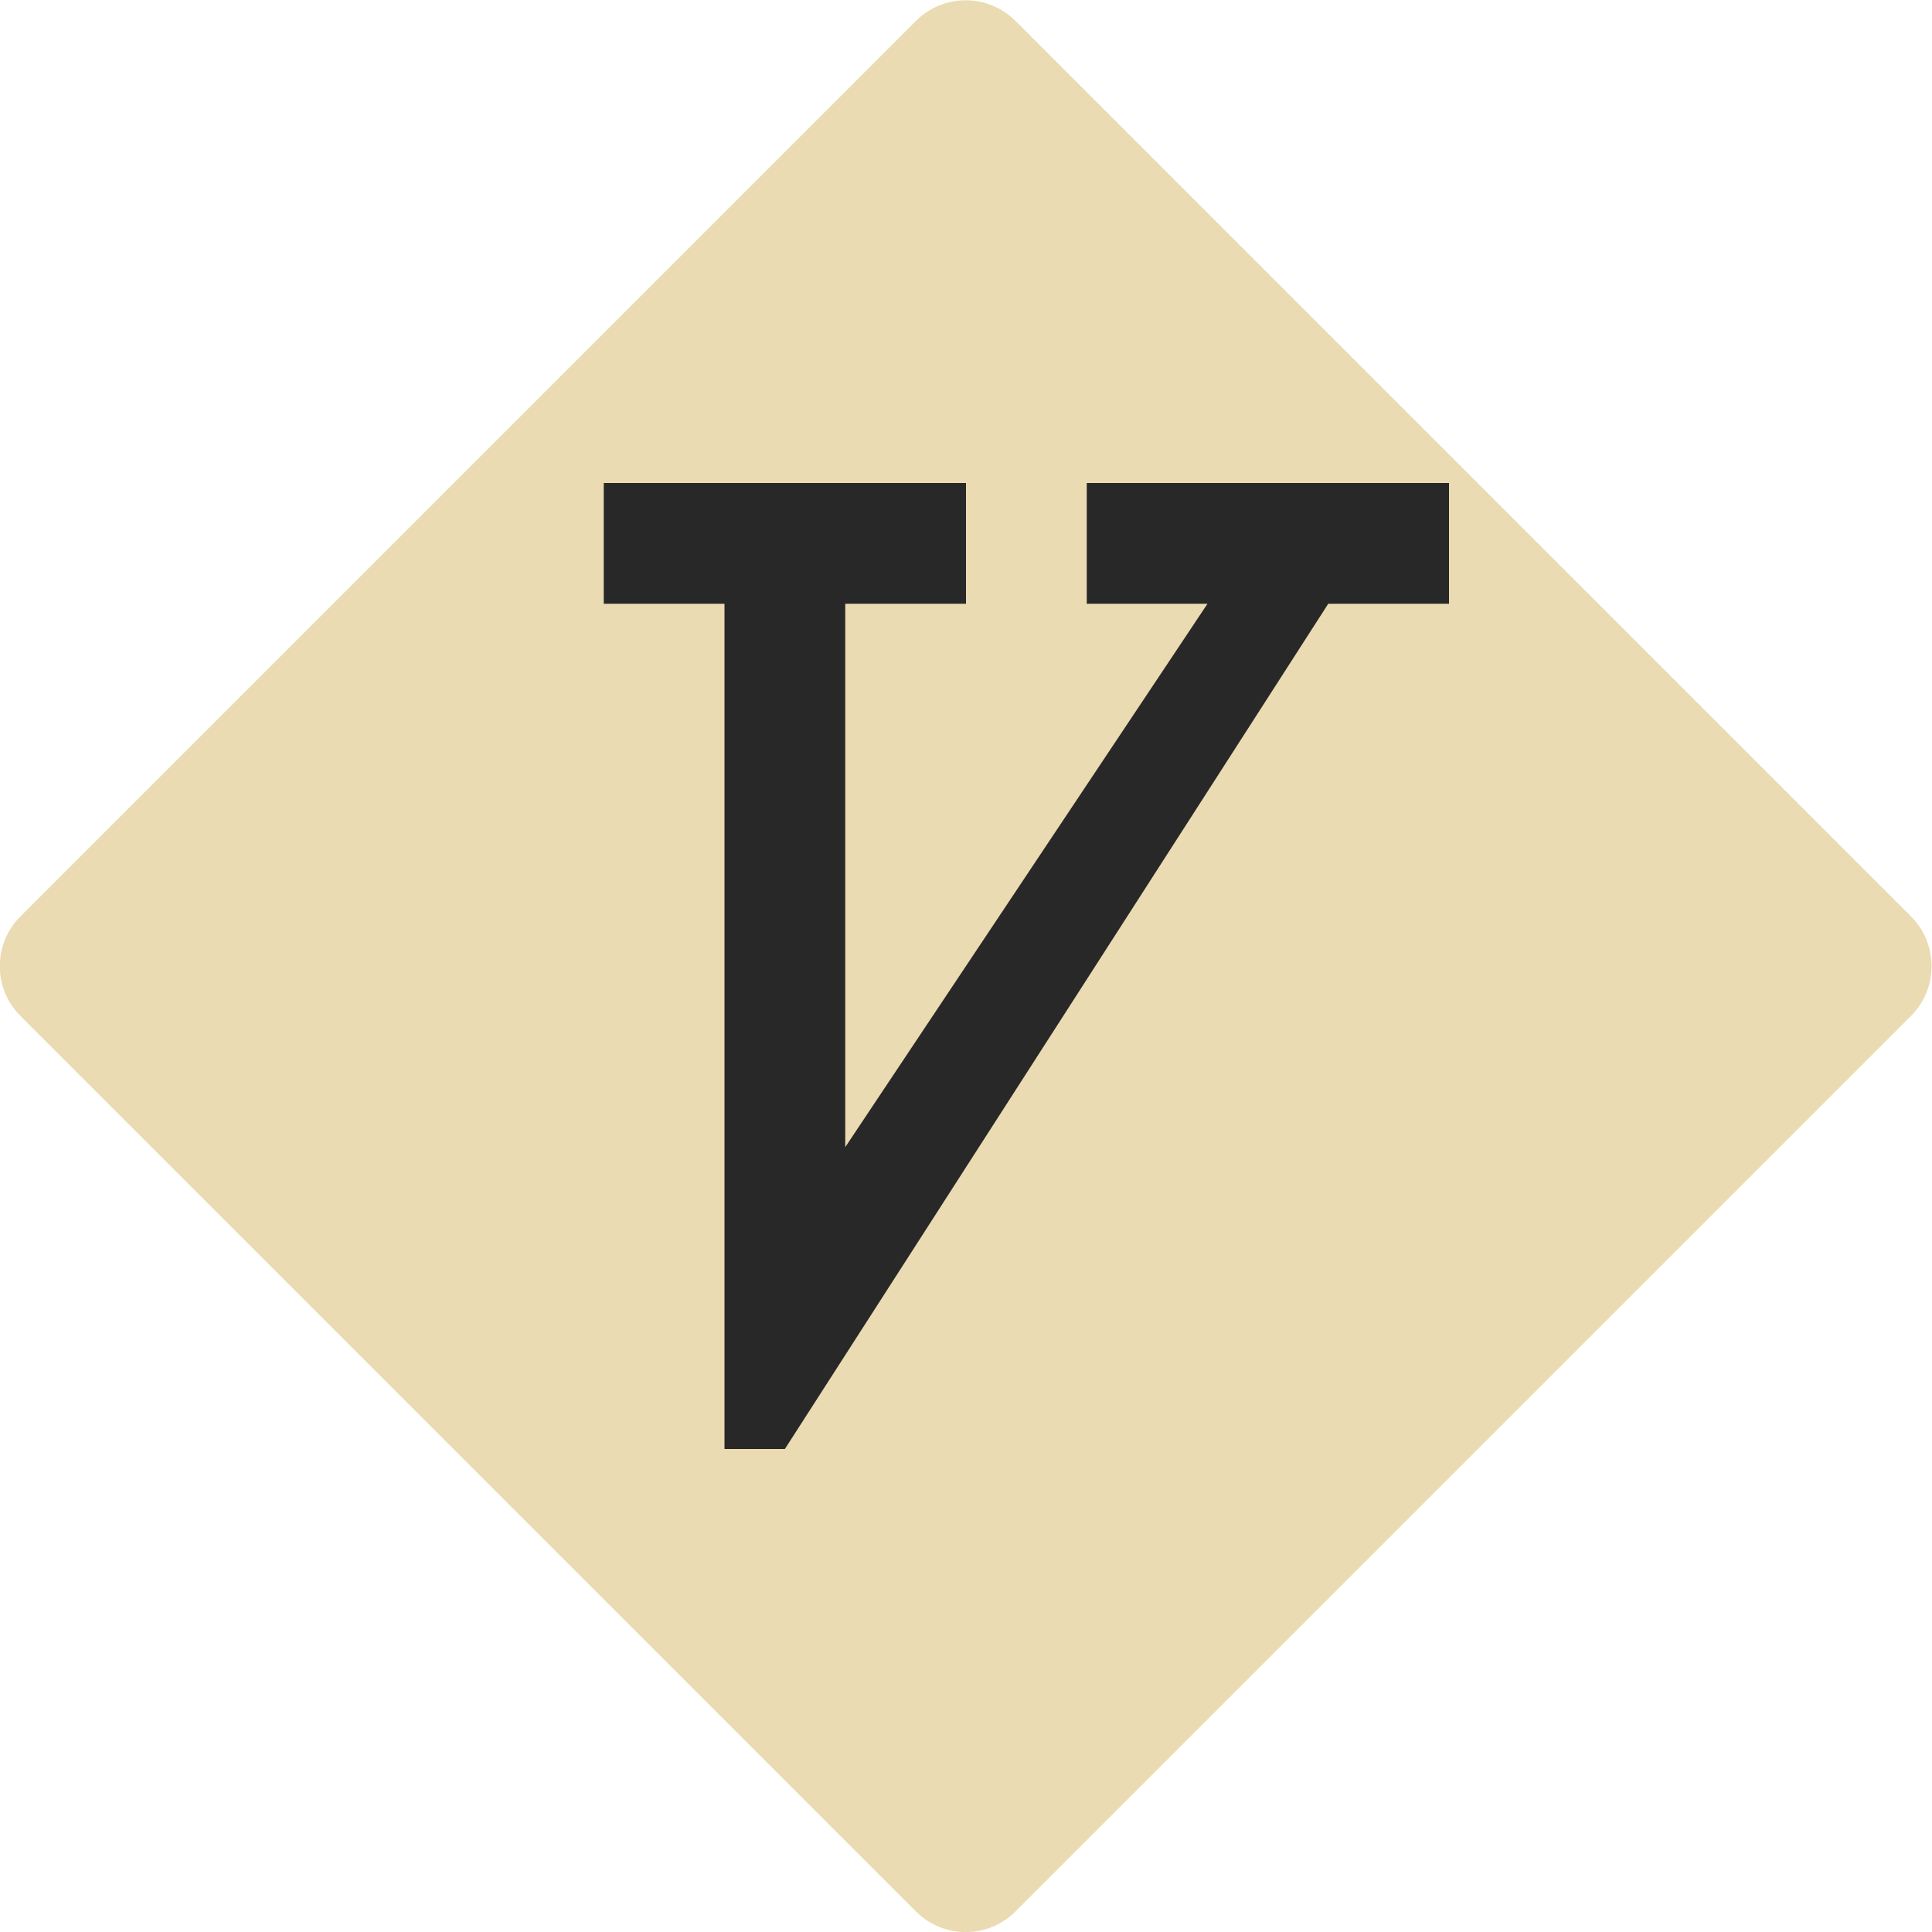
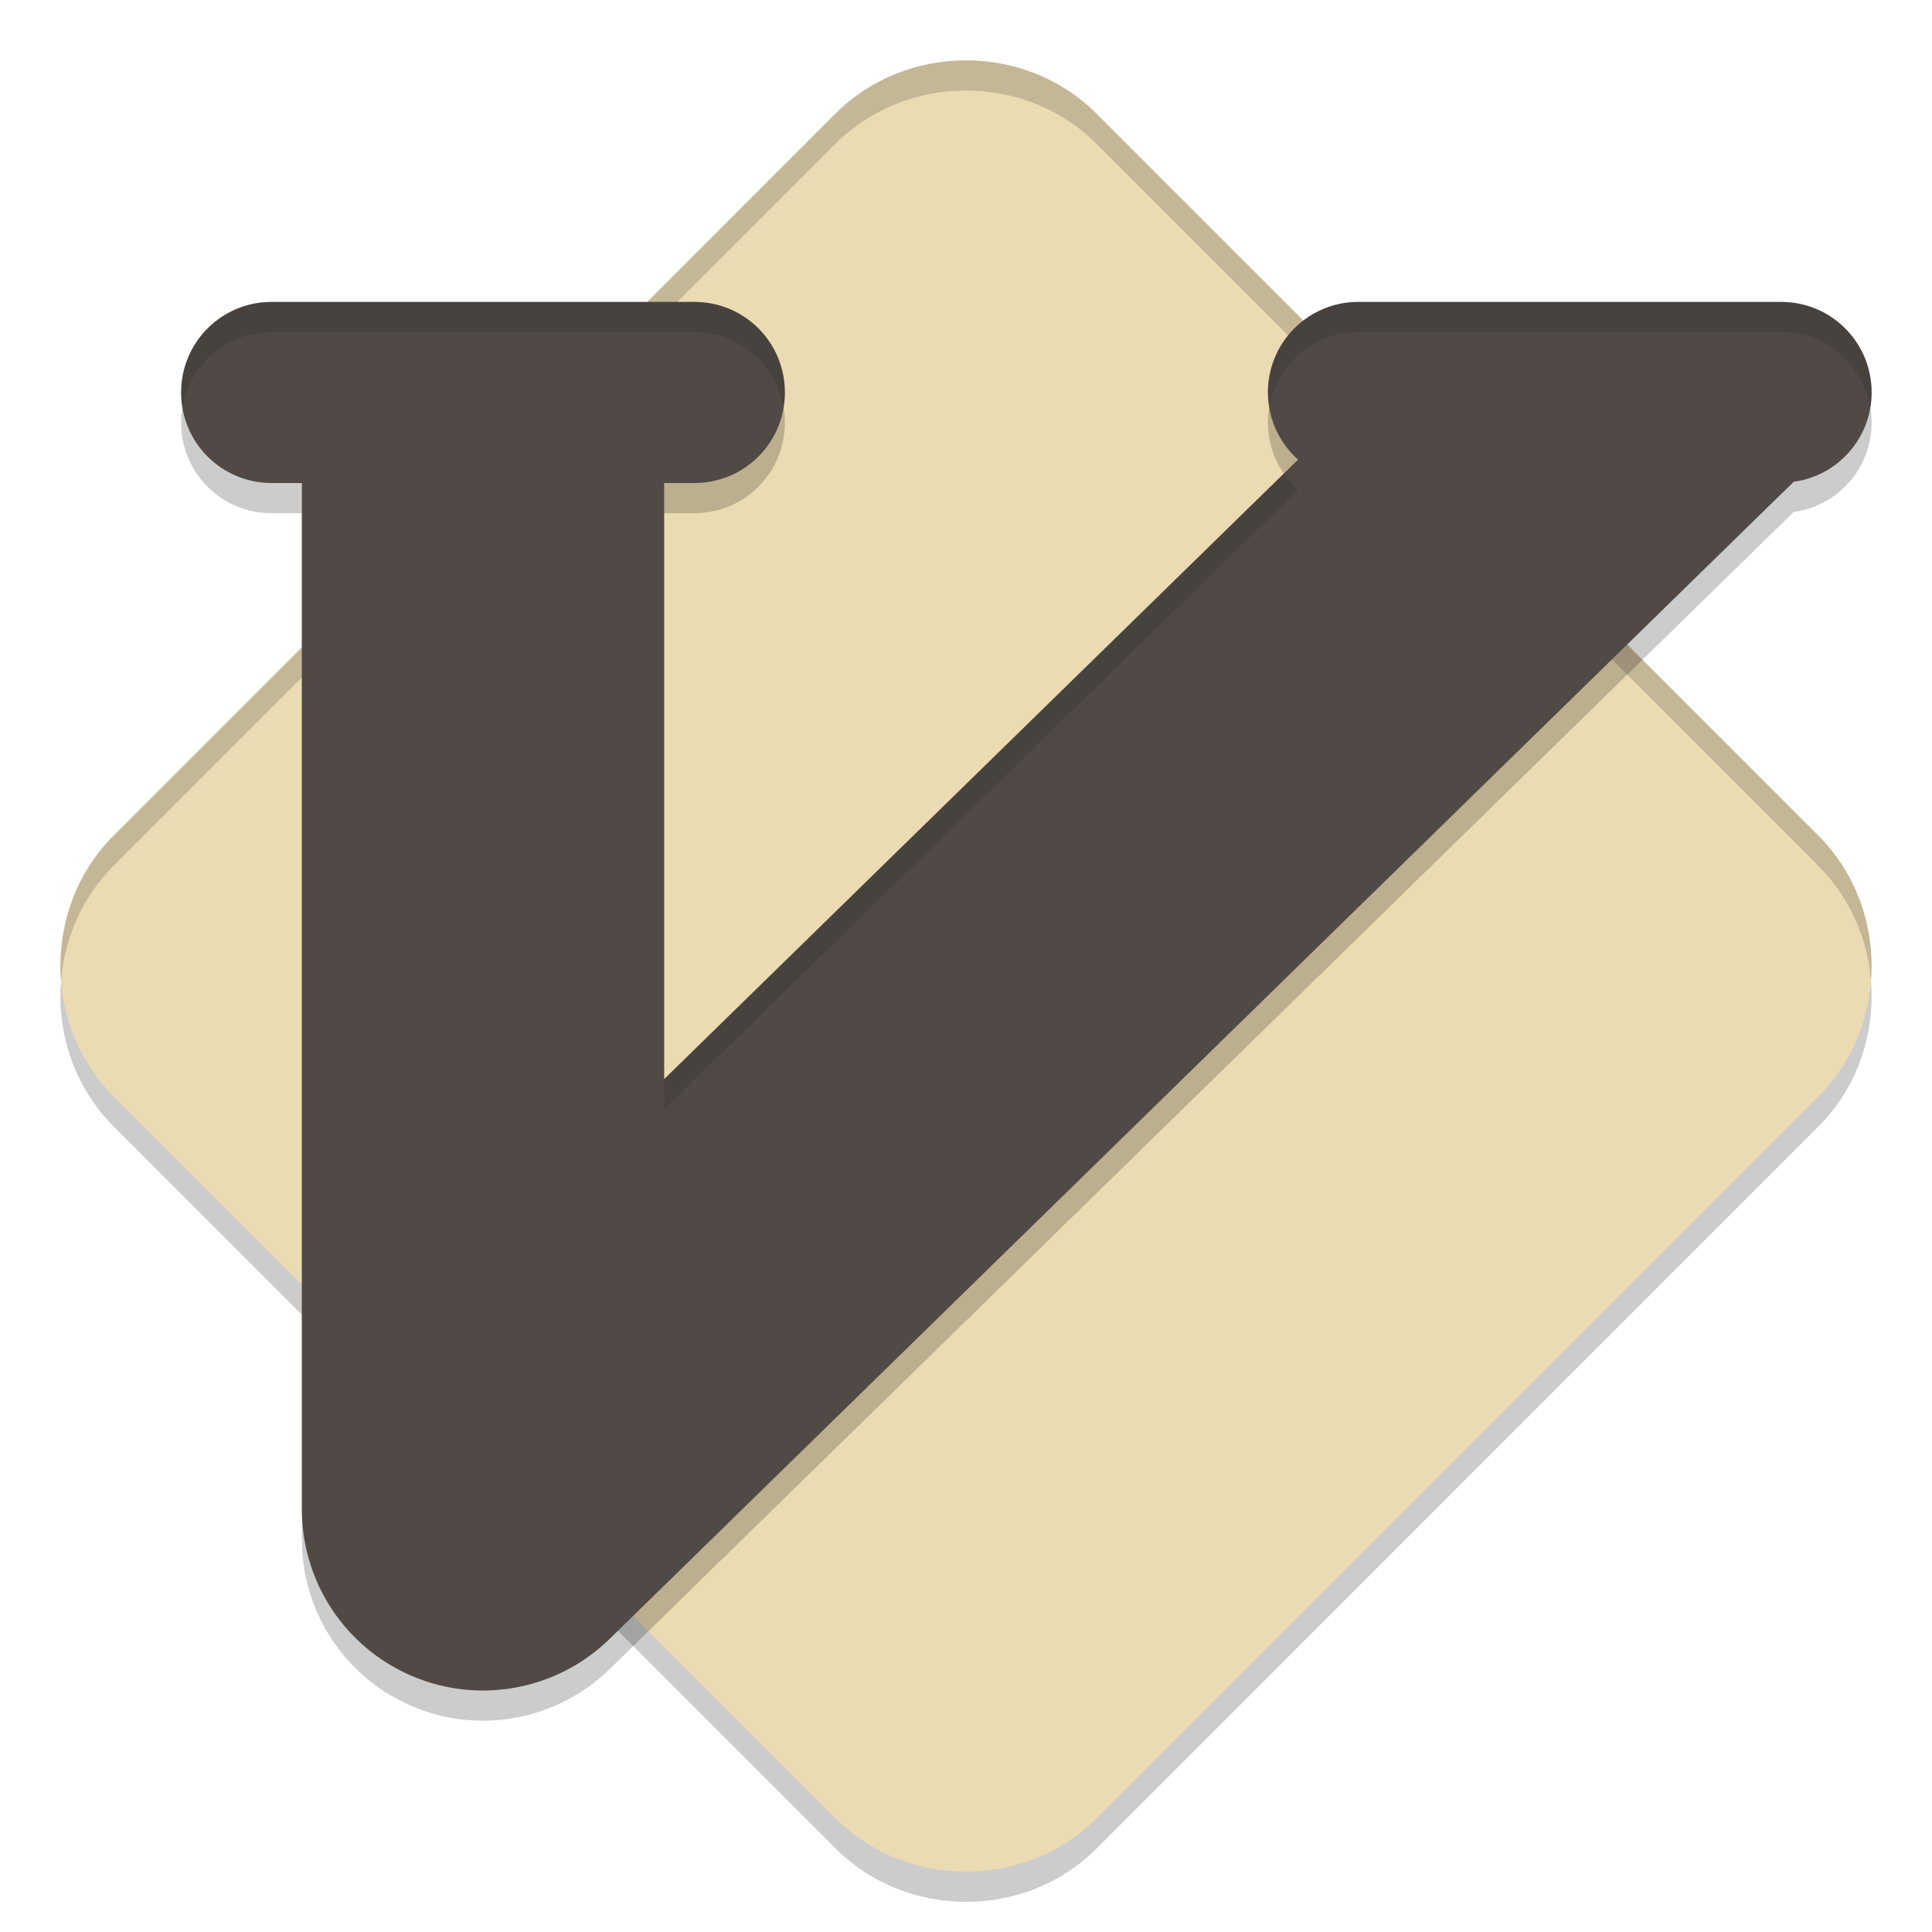
- <svg xmlns="http://www.w3.org/2000/svg" height="16" width="16" version="1">
-   <rect transform="matrix(.70711 -.7071 -.70711 -.7071 0 0)" rx=".583" ry=".583" height="11.654" width="11.654" y="-17.14" x="-5.83" fill="#ebdbb2" />
-   <path fill="#282828" d="m5 4v1h1v7h0.5l4.5-7h1v-1h-3v1h1l-3 4.5v-4.5h1v-1z" />
+ <svg xmlns="http://www.w3.org/2000/svg" width="64" height="64" version="1">
+   <path d="M32 3c-1.572 0-3.145.586-4.32 1.76L3.76 28.684c-2.349 2.35-2.346 6.281.004 8.63l23.92 23.923c2.35 2.35 6.285 2.353 8.634.004l23.92-23.923c2.35-2.35 2.35-6.284 0-8.634L36.318 4.761C35.143 3.586 33.57 3 31.999 3z" opacity=".2" />
+   <path d="M32 2c-1.572 0-3.145.586-4.32 1.76L3.76 27.683c-2.349 2.35-2.346 6.281.004 8.63l23.92 23.923c2.35 2.35 6.285 2.353 8.634.004l23.92-23.923c2.35-2.35 2.35-6.284 0-8.634L36.318 3.76C35.143 2.586 33.57 2 31.999 2z" fill="#ebdbb2" />
+   <path d="M32 2c-1.571 0-3.146.585-4.32 1.76L3.76 27.684c-1.3 1.3-1.876 3.082-1.737 4.814.111-1.4.687-2.765 1.737-3.814L27.68 4.76C28.854 3.585 30.429 3 32 3c1.572 0 3.144.585 4.318 1.76l23.92 23.924a6.054 6.054 0 0 1 1.739 3.816c.138-1.733-.44-3.517-1.739-4.816L36.318 3.76C35.144 2.585 33.572 2 32 2z" fill="#282828" opacity=".2" />
+   <path d="M9 11.001c-1.662 0-3 1.338-3 3s1.338 3 3 3h1v34a6 6 0 0 0 10.193 4.291L59.418 16.96A2.985 2.985 0 0 0 62 14.001c0-1.662-1.338-3-3-3H45a2.993 2.993 0 0 0-2 5.225L22 36.749V17.001h1c1.662 0 3-1.338 3-3s-1.338-3-3-3H9z" opacity=".2" />
+   <path d="M9 10.001c-1.662 0-3 1.338-3 3s1.338 3 3 3h1v34a6 6 0 0 0 10.193 4.291L59.418 15.96A2.985 2.985 0 0 0 62 13.001c0-1.662-1.338-3-3-3H45a2.993 2.993 0 0 0-2 5.225L22 35.749V16.001h1c1.662 0 3-1.338 3-3s-1.338-3-3-3H9z" fill="#504945" />
+   <path d="M9 10.002c-1.662 0-3 1.338-3 3 0 .172.023.336.05.5a2.985 2.985 0 0 1 2.95-2.5h14a2.985 2.985 0 0 1 2.95 2.5c.027-.164.05-.328.05-.5 0-1.662-1.338-3-3-3H9zm36 0c-1.662 0-3 1.338-3 3 0 .164.027.32.053.477A2.986 2.986 0 0 1 45 11.002h14a2.985 2.985 0 0 1 2.953 2.521A2.993 2.993 0 0 0 59 10.002H45zm-2.467 5.682L22 35.75v1l21-20.523a3.071 3.071 0 0 1-.467-.543z" opacity=".2" fill="#282828" />
</svg>
